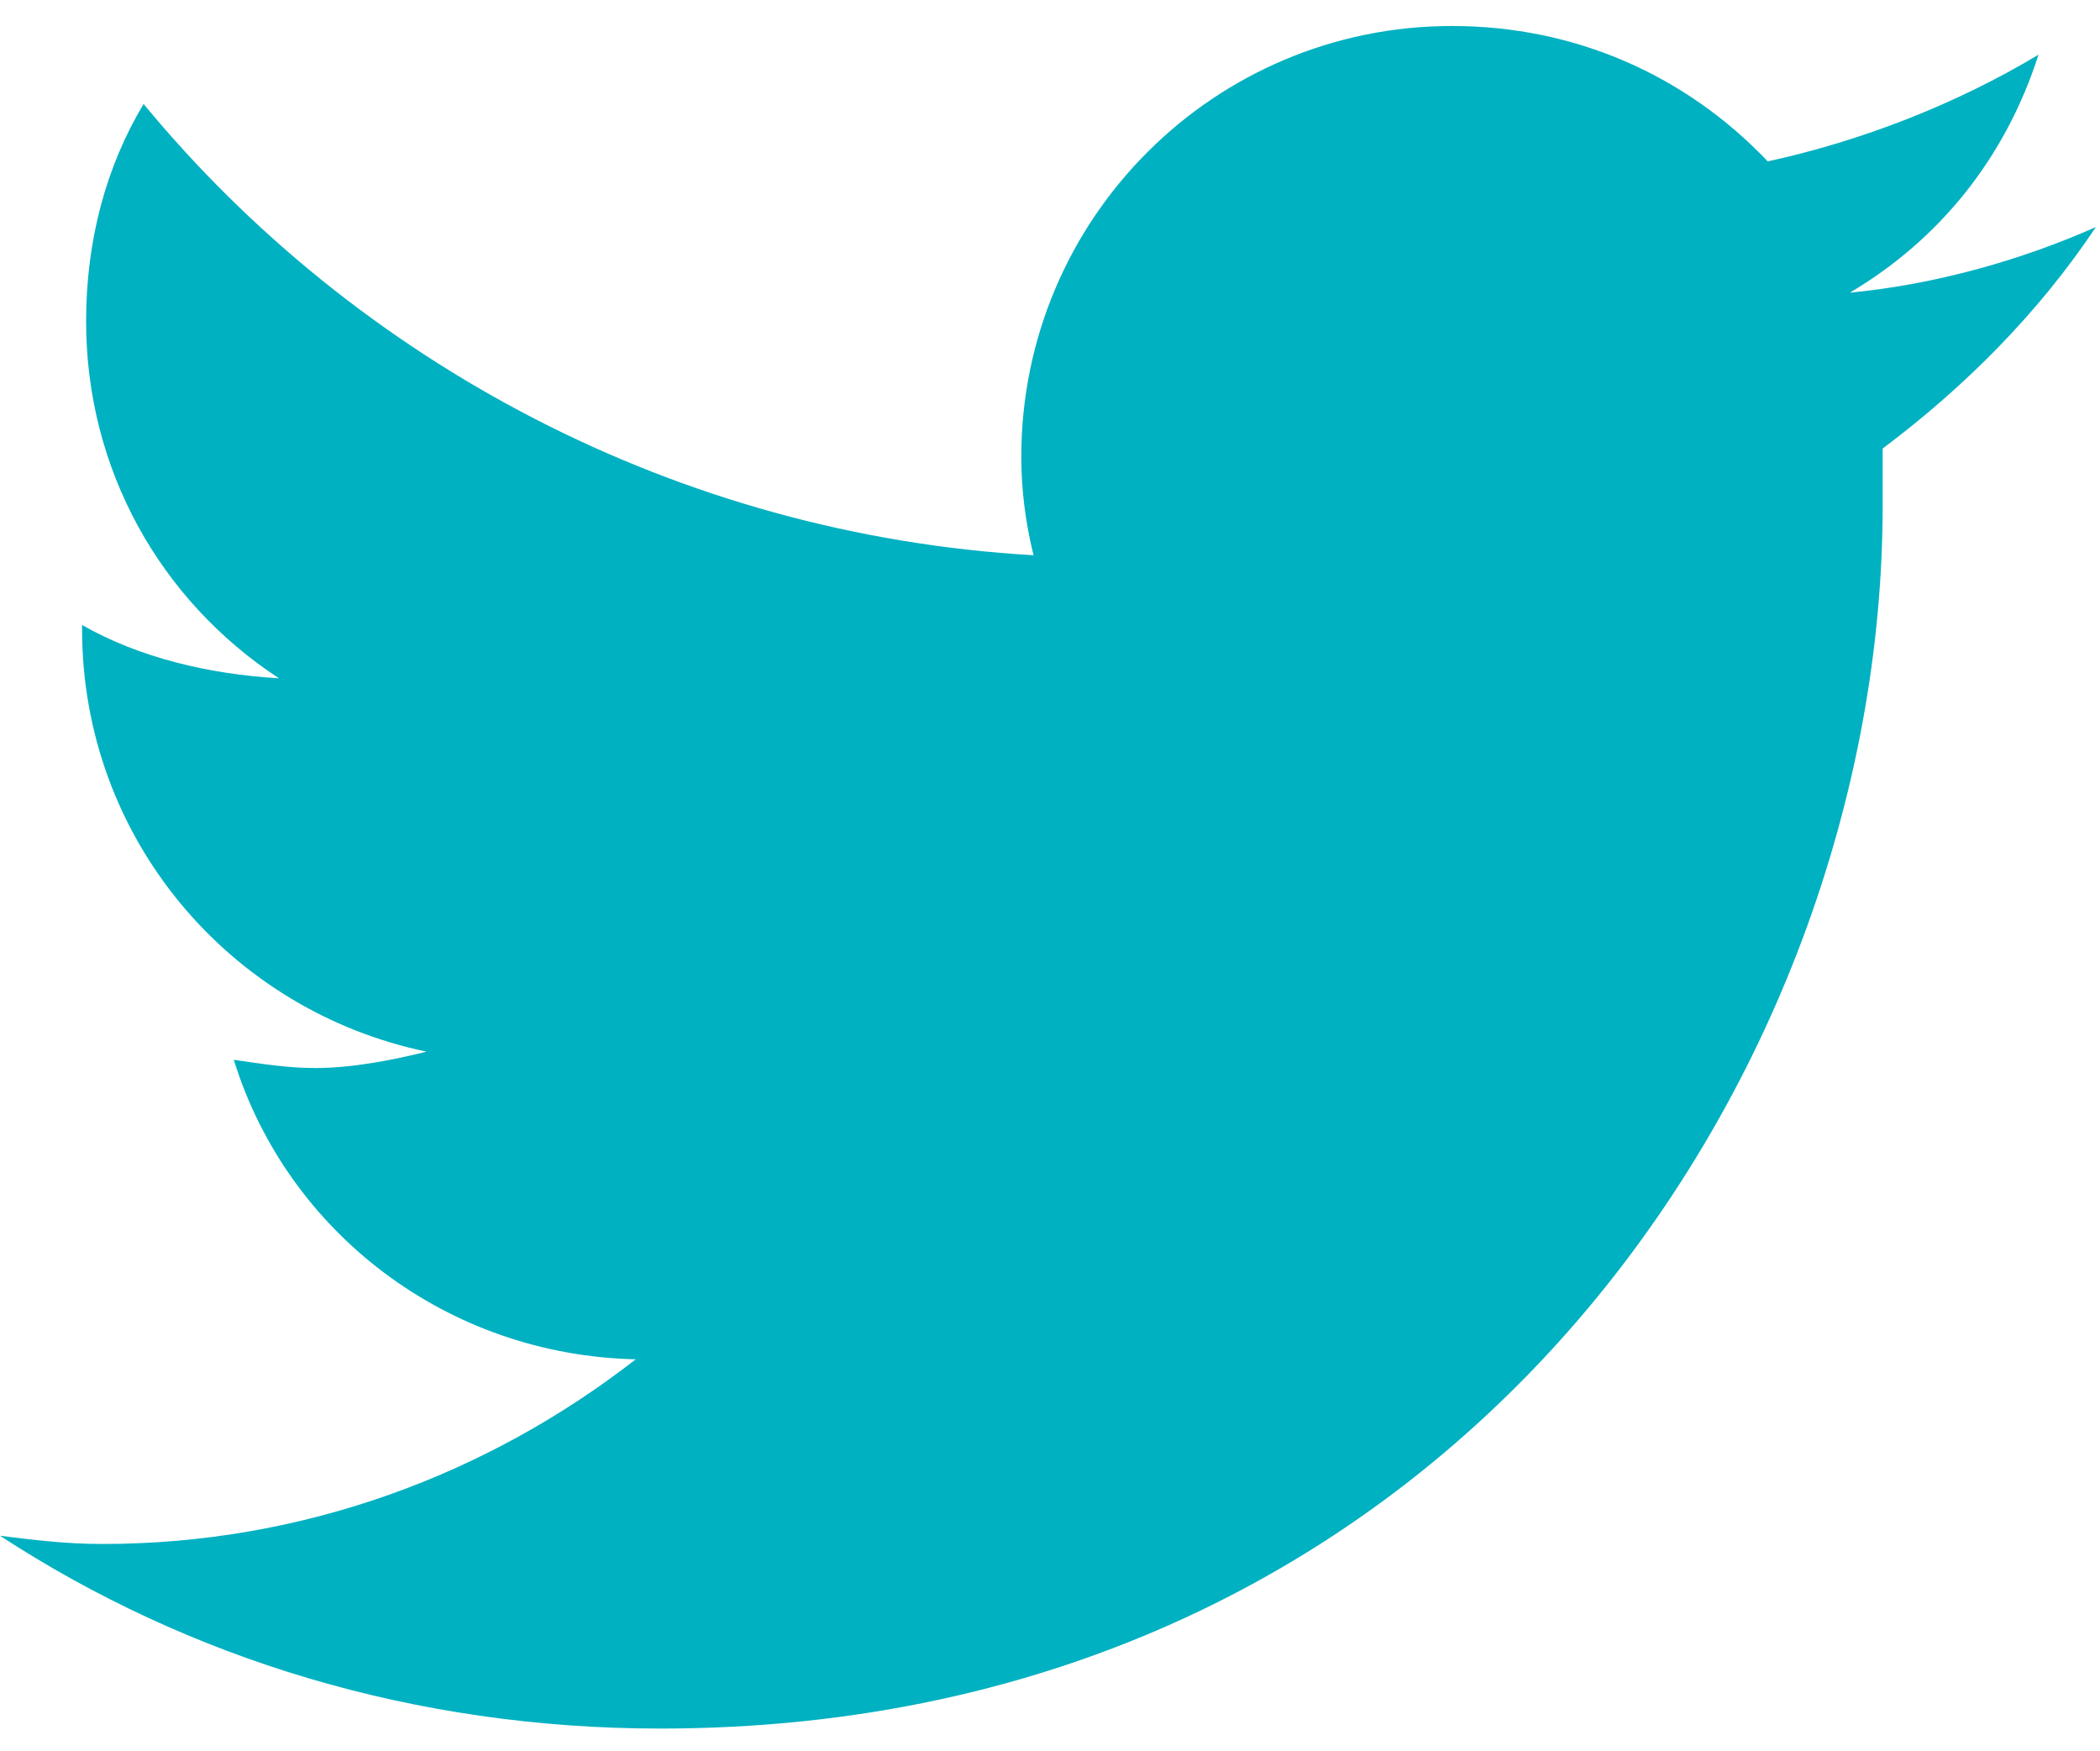
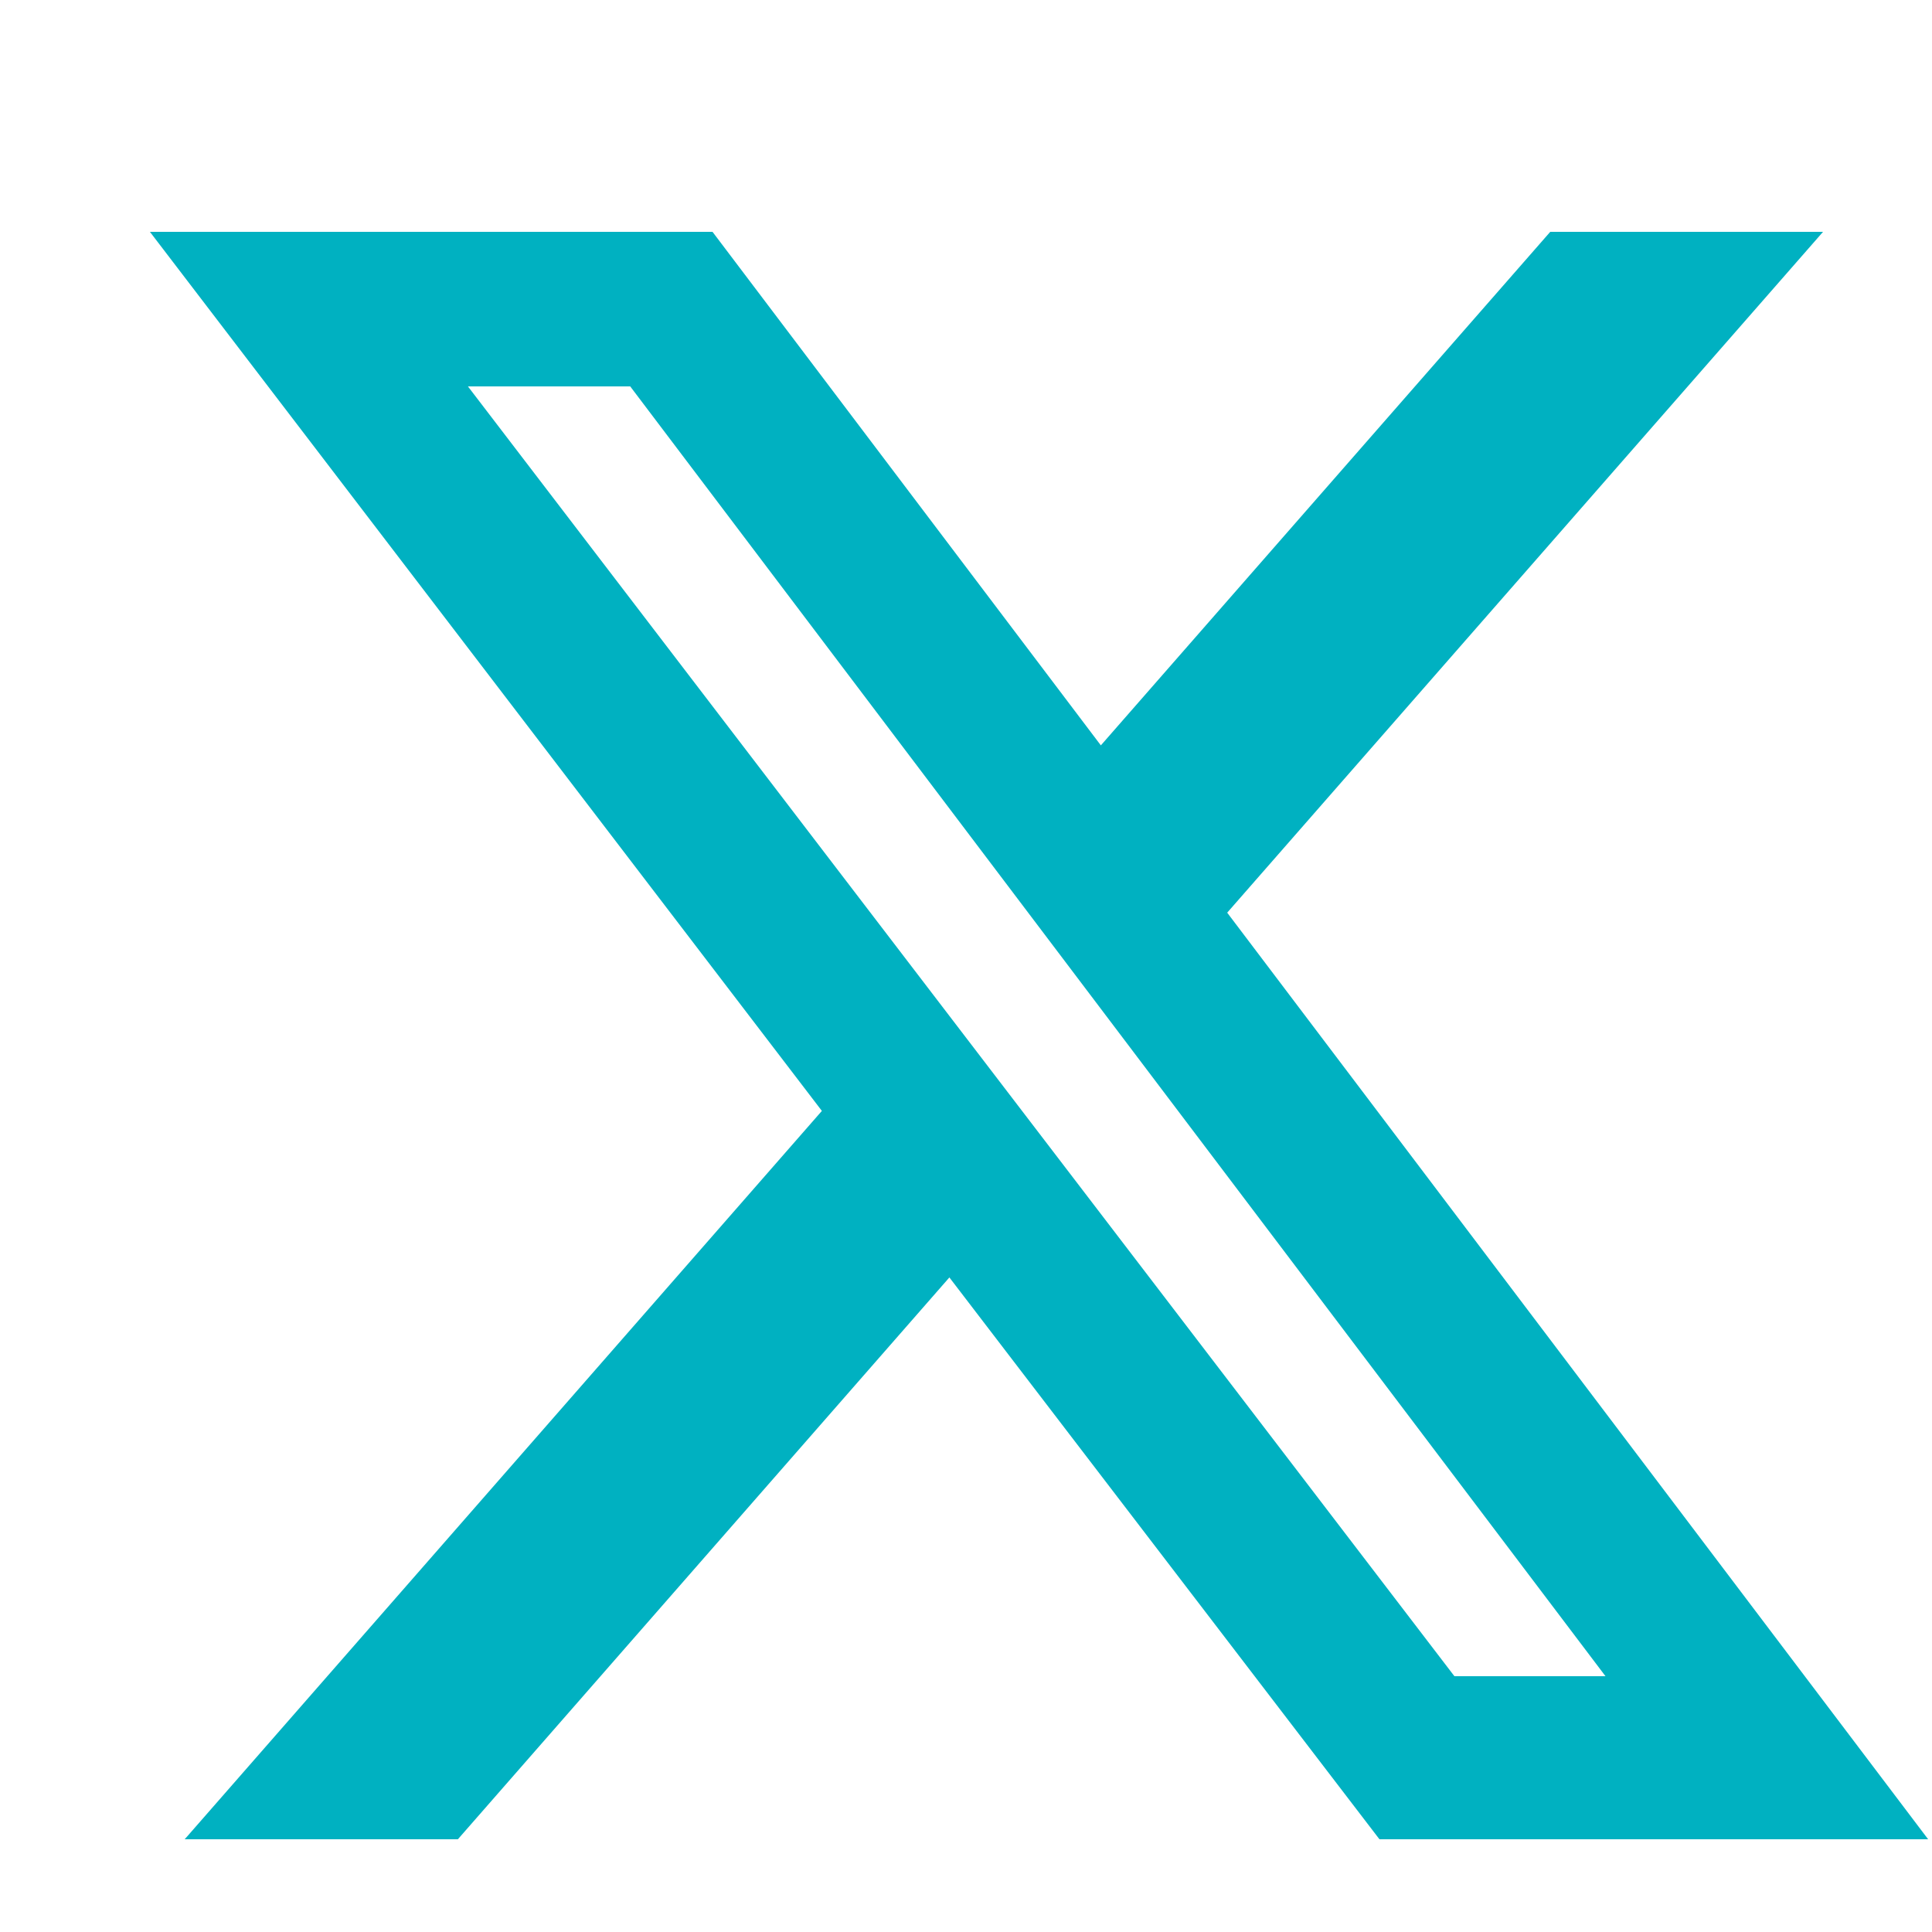
- <svg xmlns="http://www.w3.org/2000/svg" width="24" height="20" viewBox="0 0 24 20" fill="none">
-   <path d="M21.516 5.125C22.453 4.422 23.297 3.578 23.953 2.594C23.109 2.969 22.125 3.25 21.141 3.344C22.172 2.734 22.922 1.797 23.297 0.625C22.359 1.188 21.281 1.609 20.203 1.844C19.266 0.859 18 0.297 16.594 0.297C13.875 0.297 11.672 2.5 11.672 5.219C11.672 5.594 11.719 5.969 11.812 6.344C7.734 6.109 4.078 4.141 1.641 1.188C1.219 1.891 0.984 2.734 0.984 3.672C0.984 5.359 1.828 6.859 3.188 7.75C2.391 7.703 1.594 7.516 0.938 7.141V7.188C0.938 9.578 2.625 11.547 4.875 12.016C4.5 12.109 4.031 12.203 3.609 12.203C3.281 12.203 3 12.156 2.672 12.109C3.281 14.078 5.109 15.484 7.266 15.531C5.578 16.844 3.469 17.641 1.172 17.641C0.75 17.641 0.375 17.594 0 17.547C2.156 18.953 4.734 19.75 7.547 19.75C16.594 19.75 21.516 12.297 21.516 5.781C21.516 5.547 21.516 5.359 21.516 5.125Z" fill="#00B1C1" />
+ <svg xmlns="http://www.w3.org/2000/svg" width="24" height="24" viewBox="-12 -12 500 500">
+   <path fill="#00B1C1" d="M389.2 48h70.6L305.6 224.2 487 464H345L233.7 318.6 106.5 464H35.8L200.7 275.5 26.8 48H172.4L272.9 180.9 389.2 48zM364.4 421.8h39.1L151.1 88h-42L364.4 421.8z" />
</svg>
